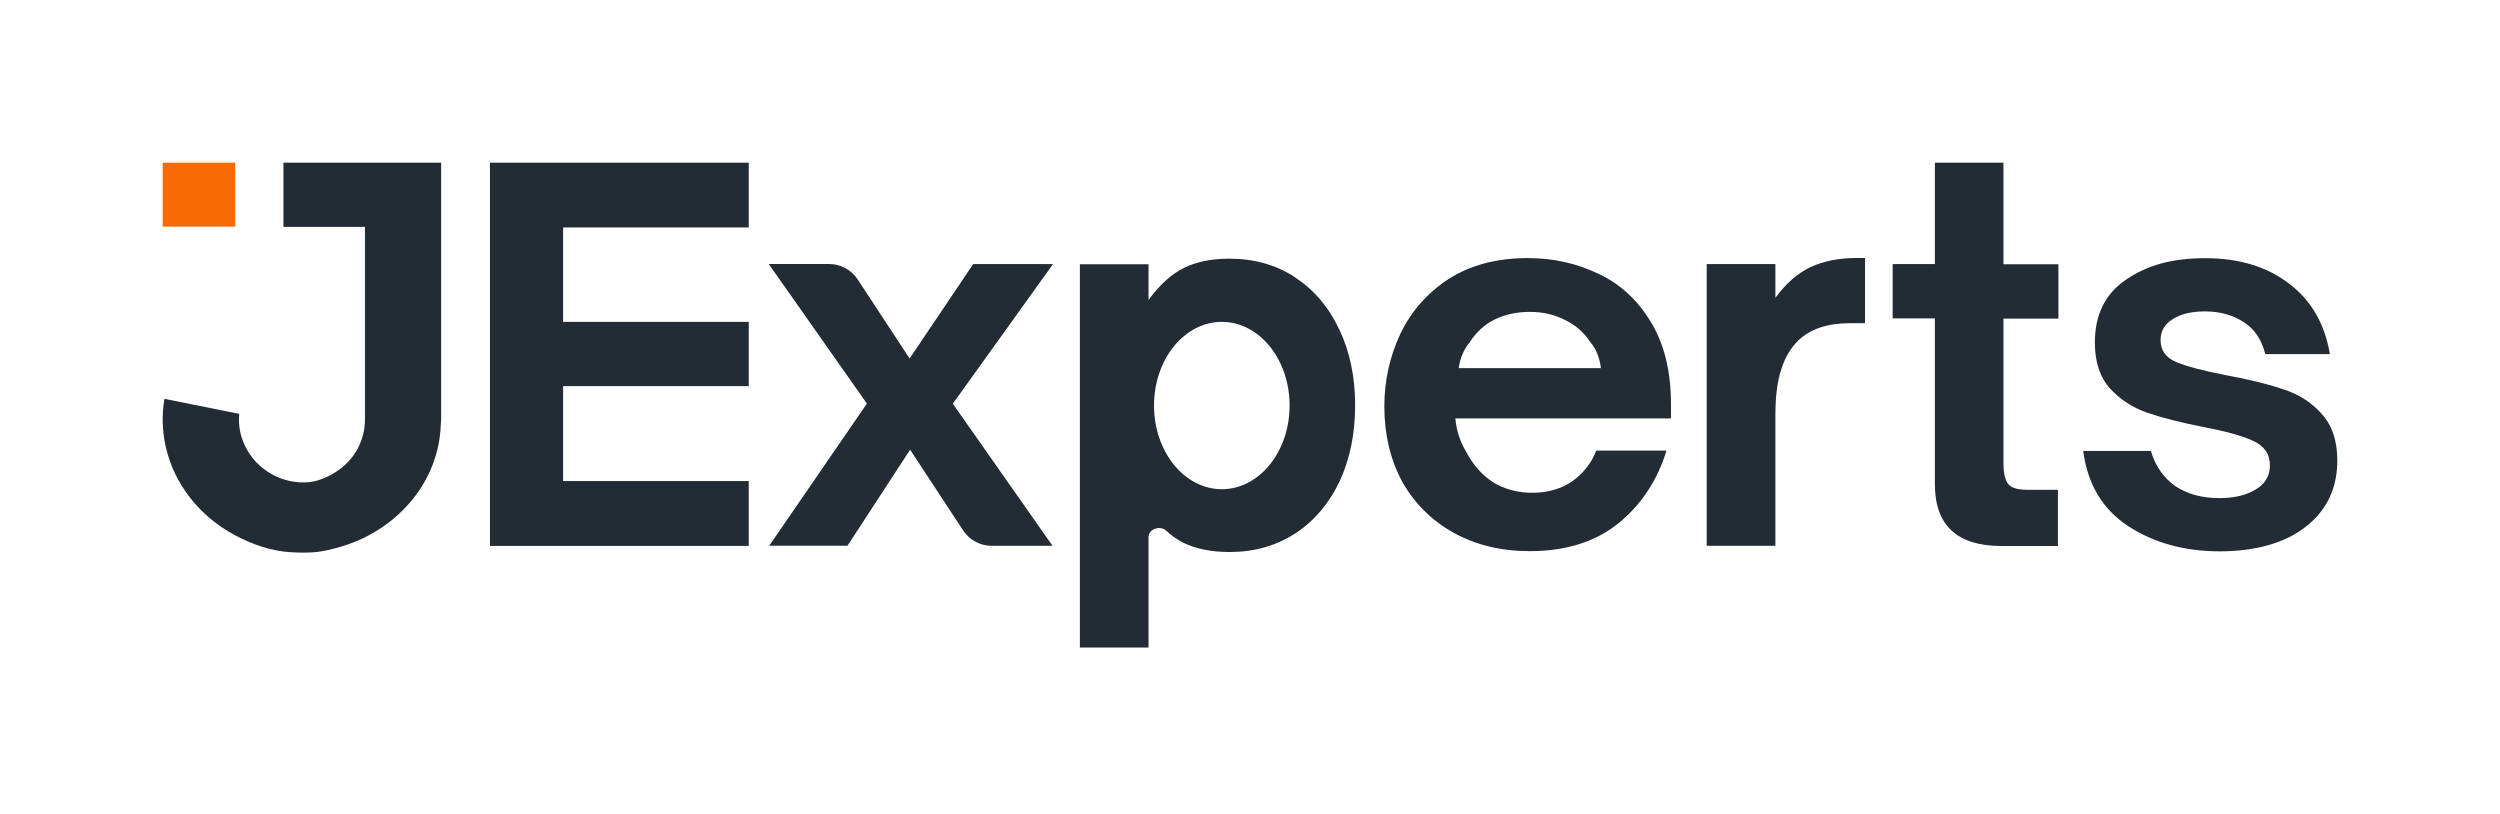
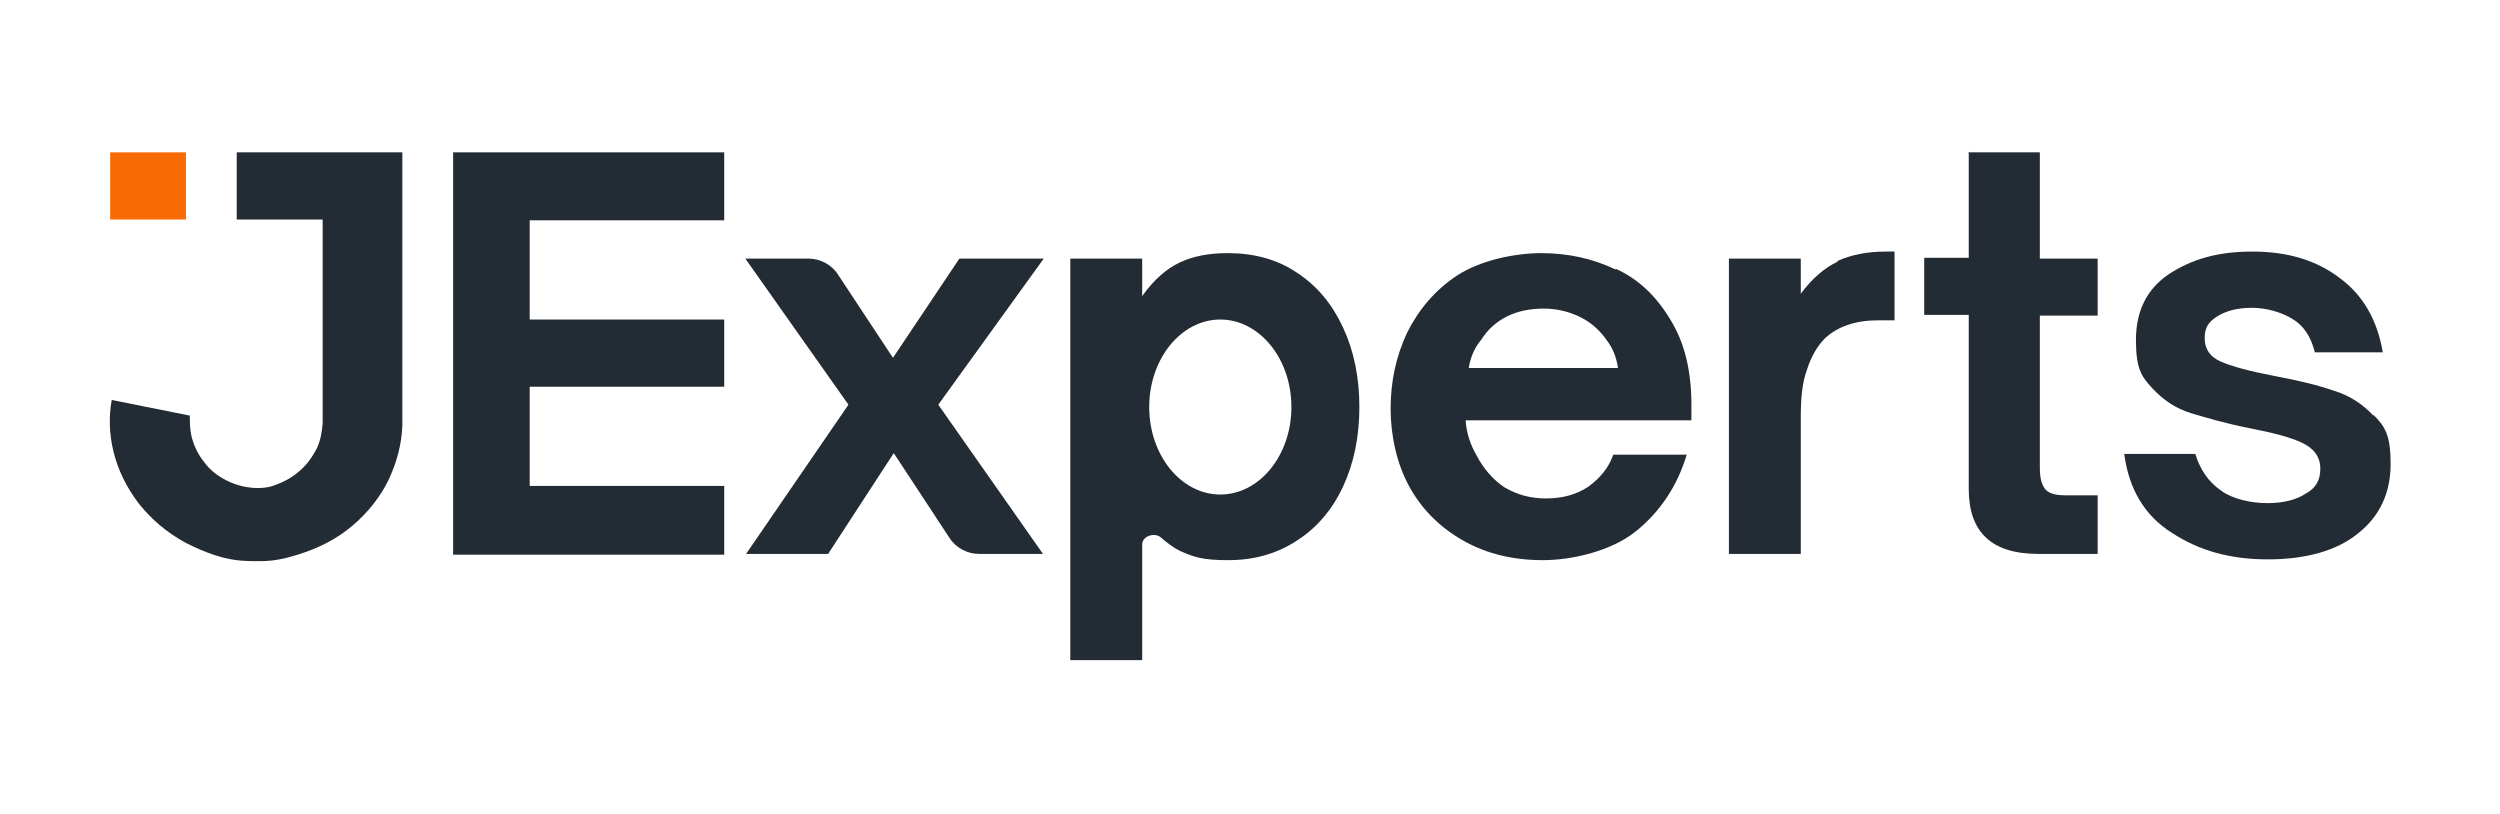
- <svg xmlns="http://www.w3.org/2000/svg" width="922" height="300" viewBox="0 0 922 300" fill="none">
-   <path d="M60 60H86.757V83.58H60V60Z" fill="#F86A04" />
-   <path d="M134.59 83.668H104.531V60H162.698V154.245L162.59 156.211C162.409 162.682 160.892 168.939 158.11 174.767C155.075 181.131 150.667 186.672 145.103 191.32C139.612 195.897 133.145 199.4 125.847 201.581C118.621 203.691 115.298 204.048 107.711 203.691C100.124 203.333 93.043 200.795 86.539 197.327C80.036 193.823 74.509 189.211 70.101 183.562C65.693 177.913 62.695 171.62 61.141 164.863C59.84 159 59.624 153.029 60.635 147.094L88.237 152.636C87.984 154.995 88.165 157.391 88.671 159.679C89.43 162.897 90.875 165.9 92.97 168.653C94.993 171.334 97.667 173.515 100.81 175.196C107.53 178.628 113.708 178.235 117.104 177.198C120.392 176.197 123.571 174.516 126.208 172.335C128.918 170.119 131.013 167.437 132.422 164.434C133.687 161.717 134.482 158.678 134.59 155.424V83.668Z" fill="#232C34" />
-   <path d="M276.141 201.331H180.69V60H276.141V83.883H207.678V118.706H276.141V142.41H207.678V177.412H276.141V201.331Z" fill="#232C34" />
-   <path d="M358.911 97.397L335.464 132.221L316.28 103.011C313.967 99.507 309.993 97.362 305.802 97.362H283.511L319.712 148.846L283.692 201.26H312.558L335.644 165.864L355.226 195.646C357.538 199.15 361.512 201.295 365.703 201.295H388.175L351.396 148.882L388.356 97.397H358.911Z" fill="#232C34" />
-   <path fill-rule="evenodd" clip-rule="evenodd" d="M453.424 95.395C462.565 95.395 470.622 97.683 477.631 102.26V102.331C484.639 106.908 490.095 113.307 493.961 121.602C497.862 129.754 499.777 139.085 499.777 149.561C499.777 160.036 497.826 169.404 493.961 177.698C490.059 185.814 484.639 192.214 477.631 196.755C470.622 201.295 462.565 203.583 453.424 203.583C446.921 203.583 441.285 202.475 436.516 200.223C434.276 199.114 432.145 197.577 430.049 195.682C427.809 193.68 423.582 195.074 423.582 198.077V238.8H398.256V97.469H423.582V110.626C427.737 104.941 432.109 101.008 436.733 98.756C441.358 96.504 446.921 95.395 453.424 95.395ZM425.606 149.561C425.606 166.615 436.805 180.416 450.606 180.416C464.408 180.416 475.607 166.615 475.607 149.561C475.607 132.507 464.408 118.706 450.606 118.706C436.805 118.706 425.606 132.507 425.606 149.561Z" fill="#232C34" />
-   <path d="M856.075 152.421C852.209 148.238 847.512 145.271 842.021 143.554C836.638 141.695 829.629 139.979 820.994 138.37C812.612 136.761 806.471 135.153 802.641 133.544C798.775 131.935 796.824 129.218 796.824 125.392C796.824 122.174 798.269 119.636 801.124 117.812C804.122 115.846 808.133 114.845 813.154 114.845C818.682 114.845 823.415 116.168 827.389 118.742C831.399 121.209 834.073 125.178 835.446 130.612H859.254C857.376 119.386 852.354 110.662 844.044 104.477C835.915 98.291 825.655 95.217 813.299 95.217C800.943 95.217 791.802 97.862 784.035 103.154C776.412 108.338 772.582 116.061 772.582 126.322C772.582 133.472 774.461 139.157 778.218 143.34C782.012 147.416 786.528 150.348 791.911 152.207C797.294 154.066 804.05 155.782 812.179 157.391C820.669 159 826.919 160.716 830.929 162.575C835.048 164.434 837.144 167.473 837.144 171.656C837.144 175.446 835.41 178.449 831.905 180.523C828.509 182.597 824.065 183.705 818.574 183.705C812.07 183.705 806.615 182.203 802.244 179.272C797.872 176.161 794.873 171.871 793.248 166.293H768.283C769.909 178.664 775.472 187.888 784.938 194.073C794.44 200.258 805.676 203.333 818.682 203.333C831.688 203.333 842.744 200.294 850.367 194.252C858.134 188.21 862 180.058 862 169.797C862 162.396 859.977 156.568 856.003 152.421H856.075Z" fill="#232C34" />
-   <path d="M713.584 60H738.874V97.469H759.142V117.491H738.874V171.013C738.874 174.195 739.416 176.59 740.391 178.199C741.511 179.844 743.896 180.63 747.508 180.63H758.961V201.367H738.151C721.785 201.367 713.584 193.751 713.584 178.556V117.419H698.012V97.397H713.584V60Z" fill="#232C34" />
-   <path d="M667.701 98.506C662.932 100.794 658.632 104.548 654.767 109.84V97.397H629.441V201.295H654.767V153.136C654.767 146.343 655.453 140.766 656.862 136.44C658.235 132.006 660.367 128.324 663.257 125.499C667.737 121.316 673.987 119.207 682.007 119.207H687.824V95.145H684.789C678.286 95.145 672.578 96.253 667.737 98.506H667.701Z" fill="#232C34" />
-   <path fill-rule="evenodd" clip-rule="evenodd" d="M589.653 101.057C581.646 97.139 572.919 95.181 563.436 95.181C551.947 95.181 542.192 97.791 534.172 102.939C526.296 108.123 520.335 114.916 516.36 123.318C512.495 131.613 510.544 140.48 510.544 149.99C510.544 160.215 512.748 169.439 517.083 177.555C521.599 185.564 527.885 191.892 536.014 196.433C544.143 200.974 553.5 203.262 564.158 203.262C577.417 203.262 588.292 199.865 596.782 193.072C605.272 186.172 611.234 177.198 614.593 166.186H588.689C586.955 170.727 583.993 174.516 579.874 177.484C575.755 180.308 570.806 181.738 565.062 181.738C559.678 181.738 554.873 180.416 550.61 177.841C546.492 175.124 543.168 171.334 540.675 166.544C538.399 162.754 537.134 158.642 536.737 154.316H616.255V148.953C616.255 136.976 613.799 126.965 608.957 118.956C604.08 110.805 597.649 104.798 589.629 101.009L589.653 101.057ZM542.084 126.143C539.844 128.86 538.471 132.078 537.965 135.76H590.424C589.918 131.827 588.617 128.61 586.486 126.143C584.137 122.532 580.994 119.85 577.128 117.991C573.263 115.989 568.927 115.024 564.194 115.024C559.462 115.024 555.126 115.953 551.26 117.812C547.539 119.636 544.468 122.46 542.084 126.143Z" fill="#232C34" />
+ <svg xmlns="http://www.w3.org/2000/svg" id="Camada_1" version="1.1" viewBox="0 0 320 104.1">
+   <defs>
+     <style>
+       .st0 {
+         fill-rule: evenodd;
+       }
+ 
+       .st0, .st1 {
+         fill: #232c34;
+       }
+ 
+       .st2 {
+         fill: #f86a04;
+       }
+     </style>
+   </defs>
+   <path class="st2" d="M14.1,19.5h9.7v8.6h-9.7v-8.6Z" />
+   <path class="st1" d="M41.2,28.1h-10.9v-8.6h21.2v35c-.1,2.4-.7,4.6-1.7,6.8-1.1,2.3-2.7,4.3-4.7,6-2,1.7-4.4,2.9-7,3.7-2.6.8-3.8.9-6.6.8-2.8-.1-5.3-1.1-7.7-2.3-2.4-1.3-4.4-3-6-5-1.6-2.1-2.7-4.3-3.3-6.8-.5-2.1-.6-4.3-.2-6.5l10,2c0,.9,0,1.7.2,2.6.3,1.2.8,2.3,1.6,3.3.7,1,1.7,1.8,2.9,2.4,2.4,1.2,4.7,1.1,5.9.7,1.2-.4,2.4-1,3.3-1.8,1-.8,1.7-1.8,2.3-2.9.5-1,.7-2.1.8-3.3v-26.1Z" />
+   <path class="st1" d="M92.7,71h-34.7V19.5h34.7v8.7h-24.9v12.7h24.9v8.6h-24.9v12.7h24.9v8.7Z" />
+   <path class="st1" d="M122.8,33.1l-8.5,12.7-7-10.6c-.8-1.3-2.3-2.1-3.8-2.1h-8.1l13.2,18.7-13.1,19.1h10.5l8.4-12.9,7.1,10.8c.8,1.3,2.3,2.1,3.8,2.1h8.2l-13.4-19.1,13.5-18.7h-10.7Z" />
+   <path class="st0" d="M157.2,32.4c3.3,0,6.3.8,8.8,2.5h0c2.6,1.7,4.5,4,5.9,7,1.4,3,2.1,6.4,2.1,10.2s-.7,7.2-2.1,10.2c-1.4,3-3.4,5.3-5.9,6.9-2.6,1.7-5.5,2.5-8.8,2.5s-4.4-.4-6.2-1.2c-.8-.4-1.6-1-2.4-1.7-.8-.7-2.4-.2-2.4.9v14.8h-9.2v-51.4h9.2v4.8c1.5-2.1,3.1-3.5,4.8-4.3,1.7-.8,3.7-1.2,6.1-1.2ZM147.1,52.1c0,6.2,4.1,11.2,9.1,11.2s9.1-5,9.1-11.2-4.1-11.2-9.1-11.2-9.1,5-9.1,11.2Z" />
+   <path class="st1" d="M303.8,53.2c-1.4-1.5-3.1-2.6-5.1-3.2-2-.7-4.5-1.3-7.7-1.9-3.1-.6-5.3-1.2-6.7-1.8-1.4-.6-2.1-1.6-2.1-3s.5-2.1,1.6-2.8c1.1-.7,2.6-1.1,4.4-1.1s3.7.5,5.2,1.4c1.5.9,2.4,2.3,2.9,4.3h8.7c-.7-4.1-2.5-7.3-5.5-9.5-3-2.3-6.7-3.4-11.2-3.4s-7.8,1-10.7,2.9c-2.8,1.9-4.2,4.7-4.2,8.4s.7,4.7,2.1,6.2c1.4,1.5,3,2.6,5,3.2s4.4,1.3,7.4,1.9c3.1.6,5.4,1.2,6.8,1.9,1.5.7,2.3,1.8,2.3,3.3s-.6,2.5-1.9,3.2c-1.2.8-2.9,1.2-4.9,1.2s-4.4-.5-5.9-1.6c-1.6-1.1-2.7-2.7-3.3-4.7h-9.1c.6,4.5,2.6,7.9,6.1,10.1,3.5,2.3,7.5,3.4,12.3,3.4s8.8-1.1,11.5-3.3c2.8-2.2,4.2-5.2,4.2-8.9s-.7-4.8-2.2-6.3h0Z" />
+   <path class="st1" d="M251.9,19.5h9.2v13.6h7.4v7.3h-7.4v19.5c0,1.2.2,2,.6,2.6.4.6,1.3.9,2.6.9h4.2v7.5h-7.6c-6,0-8.9-2.8-8.9-8.3v-22.3h-5.7v-7.3h5.7v-13.6Z" />
+   <path class="st1" d="M235.2,33.5c-1.7.8-3.3,2.2-4.7,4.1v-4.5h-9.2v37.8h9.2v-17.5c0-2.5.2-4.5.8-6.1.5-1.6,1.3-3,2.3-4,1.6-1.5,3.9-2.3,6.8-2.3h2.1v-8.8h-1.1c-2.4,0-4.4.4-6.2,1.2h0Z" />
+   <path class="st0" d="M206.8,34.5c-2.9-1.4-6.1-2.1-9.5-2.1s-7.7.9-10.7,2.8c-2.9,1.9-5,4.4-6.5,7.4-1.4,3-2.1,6.2-2.1,9.7s.8,7.1,2.4,10c1.6,2.9,3.9,5.2,6.9,6.9,3,1.7,6.4,2.5,10.2,2.5s8.8-1.2,11.9-3.7c3.1-2.5,5.3-5.8,6.5-9.8h-9.4c-.6,1.7-1.7,3-3.2,4.1-1.5,1-3.3,1.5-5.4,1.5s-3.7-.5-5.3-1.4c-1.5-1-2.7-2.4-3.6-4.1-.8-1.4-1.3-2.9-1.4-4.5h28.9v-2c0-4.4-.9-8-2.7-10.9-1.8-3-4.1-5.2-7-6.5h0ZM189.5,43.6c-.8,1-1.3,2.2-1.5,3.5h19.1c-.2-1.4-.7-2.6-1.4-3.5-.9-1.3-2-2.3-3.4-3-1.4-.7-3-1.1-4.7-1.1s-3.3.3-4.7,1c-1.4.7-2.5,1.7-3.3,3Z" />
</svg>
